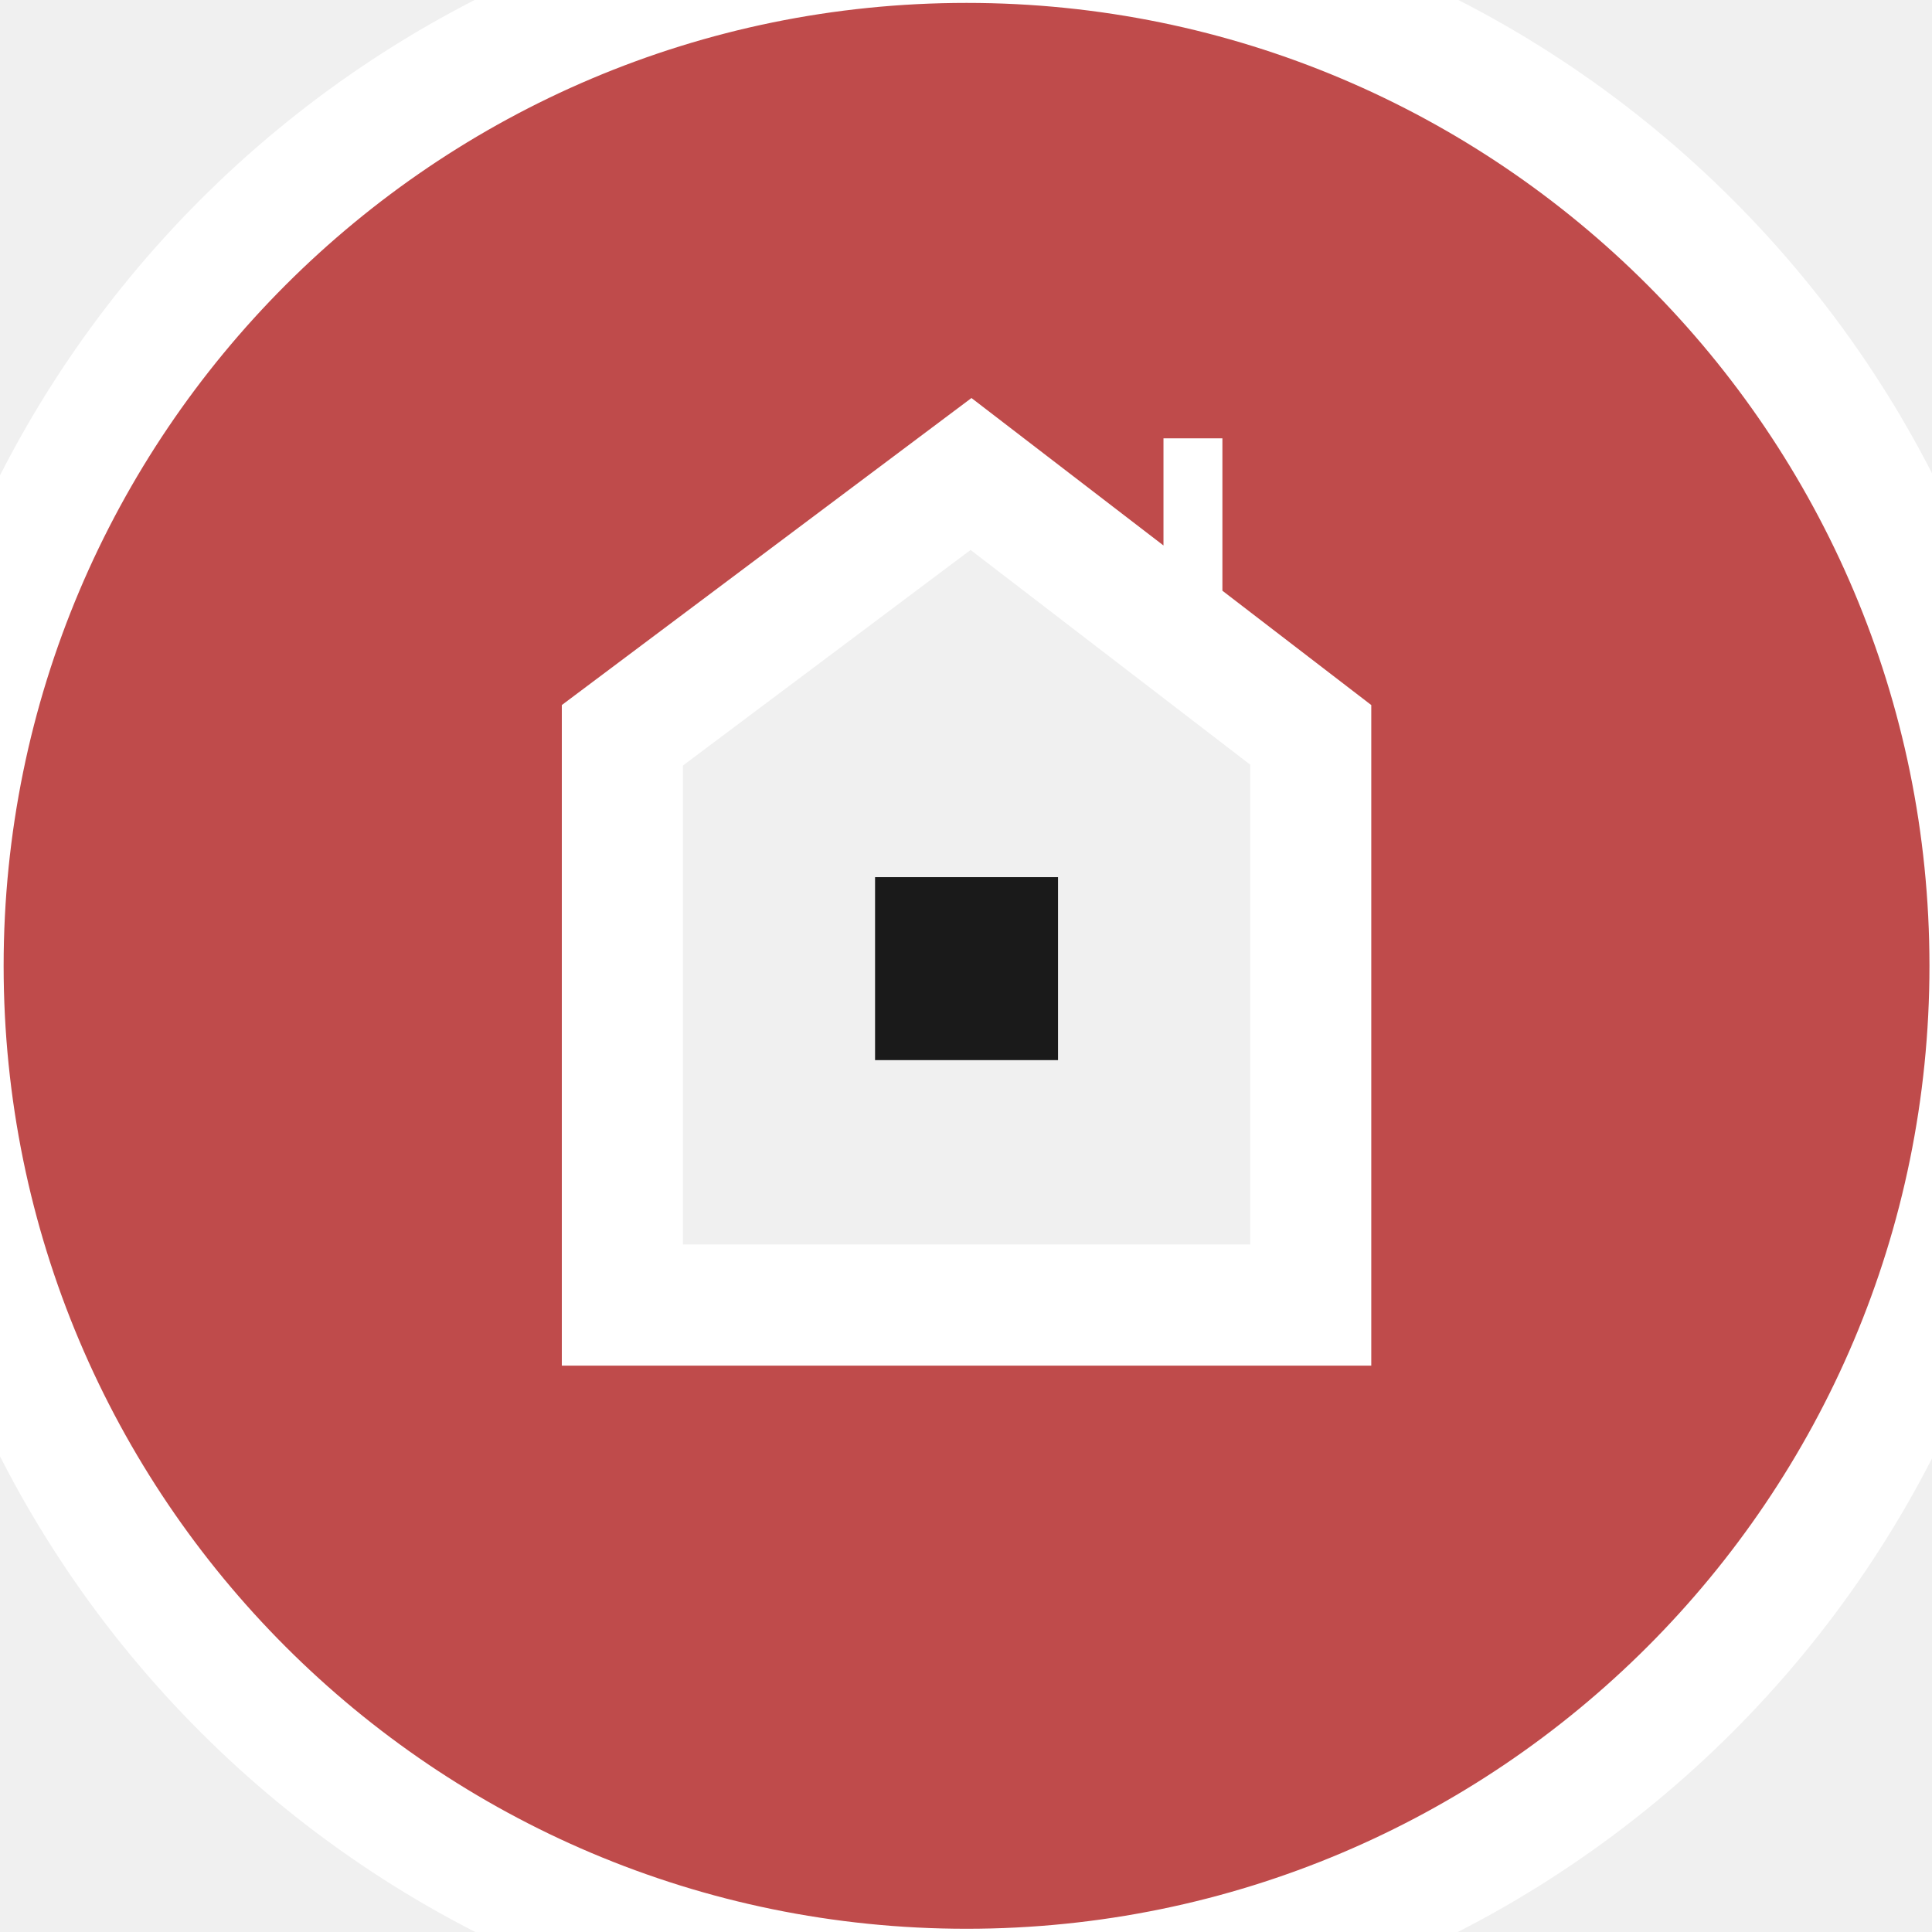
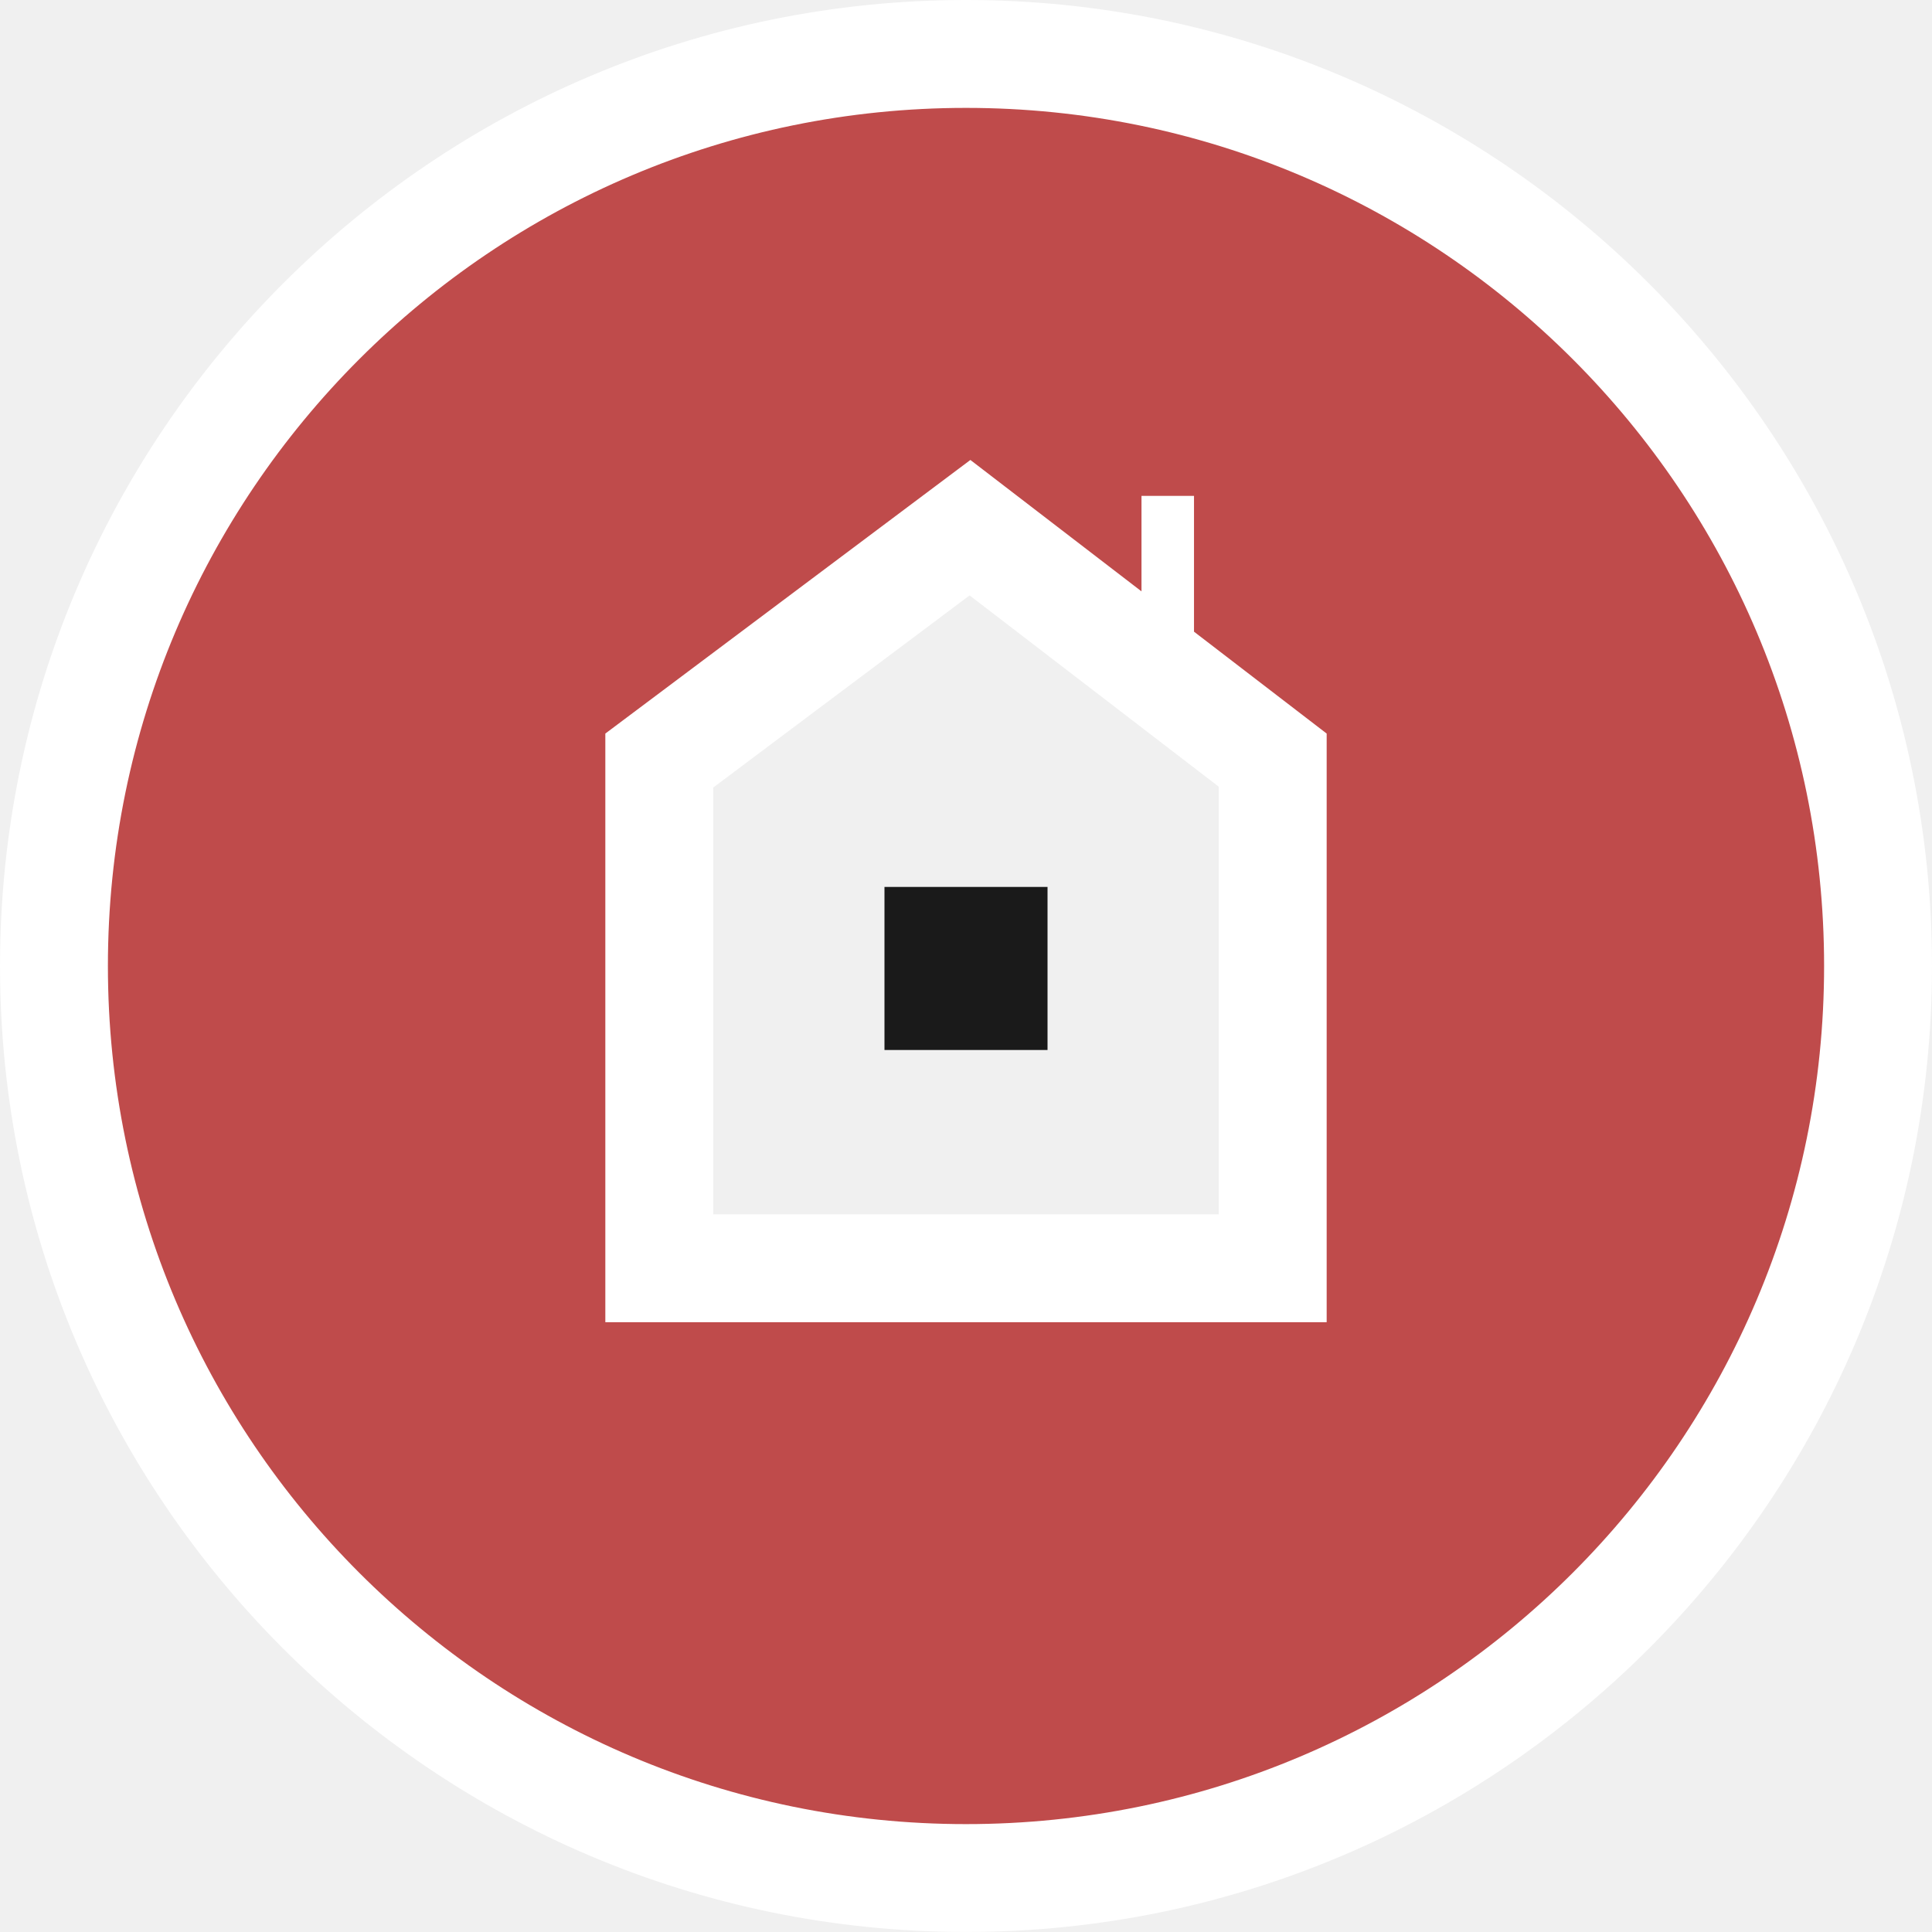
- <svg xmlns="http://www.w3.org/2000/svg" version="1.0" id="Layer_1" x="0px" y="0px" width="60px" height="60px" viewBox="0 0 47.875 47.859" enable-background="new 0 0 47.875 47.859" xml:space="preserve">
+ <svg xmlns="http://www.w3.org/2000/svg" version="1.0" id="Layer_1" x="0px" y="0px" width="70px" height="70px" viewBox="0 0 53.722 53.723" enable-background="new 0 0 53.722 53.723" xml:space="preserve">
+   <circle fill="none" stroke="#4D4D4D" stroke-width="0.836" stroke-miterlimit="10" cx="26.861" cy="26.861" r="23.861" />
  <g>
-     <circle fill="none" stroke="#4D4D4D" stroke-width="0.836" stroke-miterlimit="10" cx="23.951" cy="23.926" r="23.861" />
-     <g>
-       <g>
-         <path fill="#BF4B4B" d="M23.951,49.287C9.967,49.287-1.41,37.91-1.41,23.926S9.967-1.436,23.951-1.436     c13.984,0,25.361,11.377,25.361,25.361S37.935,49.287,23.951,49.287z M32.48,32.332v-14.13l-8.418-6.464l-8.64,6.476v14.119     H32.48z" />
-         <path fill="#FFFFFF" d="M23.951,0.064c13.178,0,23.861,10.683,23.861,23.861S37.129,47.787,23.951,47.787     c-13.179,0-23.861-10.683-23.861-23.861S10.773,0.064,23.951,0.064 M13.922,33.832H33.98V17.463l-3.689-2.833v-3.776h-1.46v2.655     l-4.758-3.654l-10.151,7.608V33.832 M23.951-2.936C9.14-2.936-2.91,9.114-2.91,23.926c0,14.811,12.05,26.861,26.861,26.861     c14.811,0,26.861-12.05,26.861-26.861C50.812,9.114,38.762-2.936,23.951-2.936L23.951-2.936z M16.922,18.963l7.129-5.343     l2.953,2.267l0.689,0.529l0.771,0.592l2.516,1.932v11.89H16.922V18.963L16.922,18.963z" />
-       </g>
-       <rect x="21.684" y="21.728" fill="#1A1A1A" width="4.534" height="4.534" />
-     </g>
+     <path fill="#BF4B4B" d="M26.861,52.222C12.877,52.222,1.5,40.845,1.5,26.861C1.5,12.877,12.877,1.5,26.861,1.5   c13.984,0,25.361,11.377,25.361,25.361C52.222,40.845,40.845,52.222,26.861,52.222z M35.39,35.267v-14.13l-2.149-1.65l-6.269-4.814   l-8.64,6.476v14.119H35.39z" />
+     <path fill="#FFFFFF" d="M26.861,3c13.178,0,23.861,10.683,23.861,23.861S40.039,50.723,26.861,50.723   C13.683,50.723,3,40.039,3,26.861S13.683,3,26.861,3 M16.832,36.767H36.89V20.398l-3.689-2.833v-3.776h-1.46v2.655l-4.758-3.654   l-10.151,7.608V36.767 M26.861,0C12.05,0,0,12.05,0,26.861c0,14.811,12.05,26.861,26.861,26.861   c14.811,0,26.861-12.05,26.861-26.861C53.722,12.05,41.672,0,26.861,0L26.861,0z M19.832,21.899l7.129-5.343l2.953,2.267   l0.689,0.529l0.771,0.592l2.516,1.932v11.89H19.832V21.899L19.832,21.899z" />
  </g>
+   <rect x="24.594" y="24.663" fill="#1A1A1A" width="4.534" height="4.534" />
+   <g id="balance_1_">
+ </g>
+   <g id="balance">
+ </g>
</svg>
